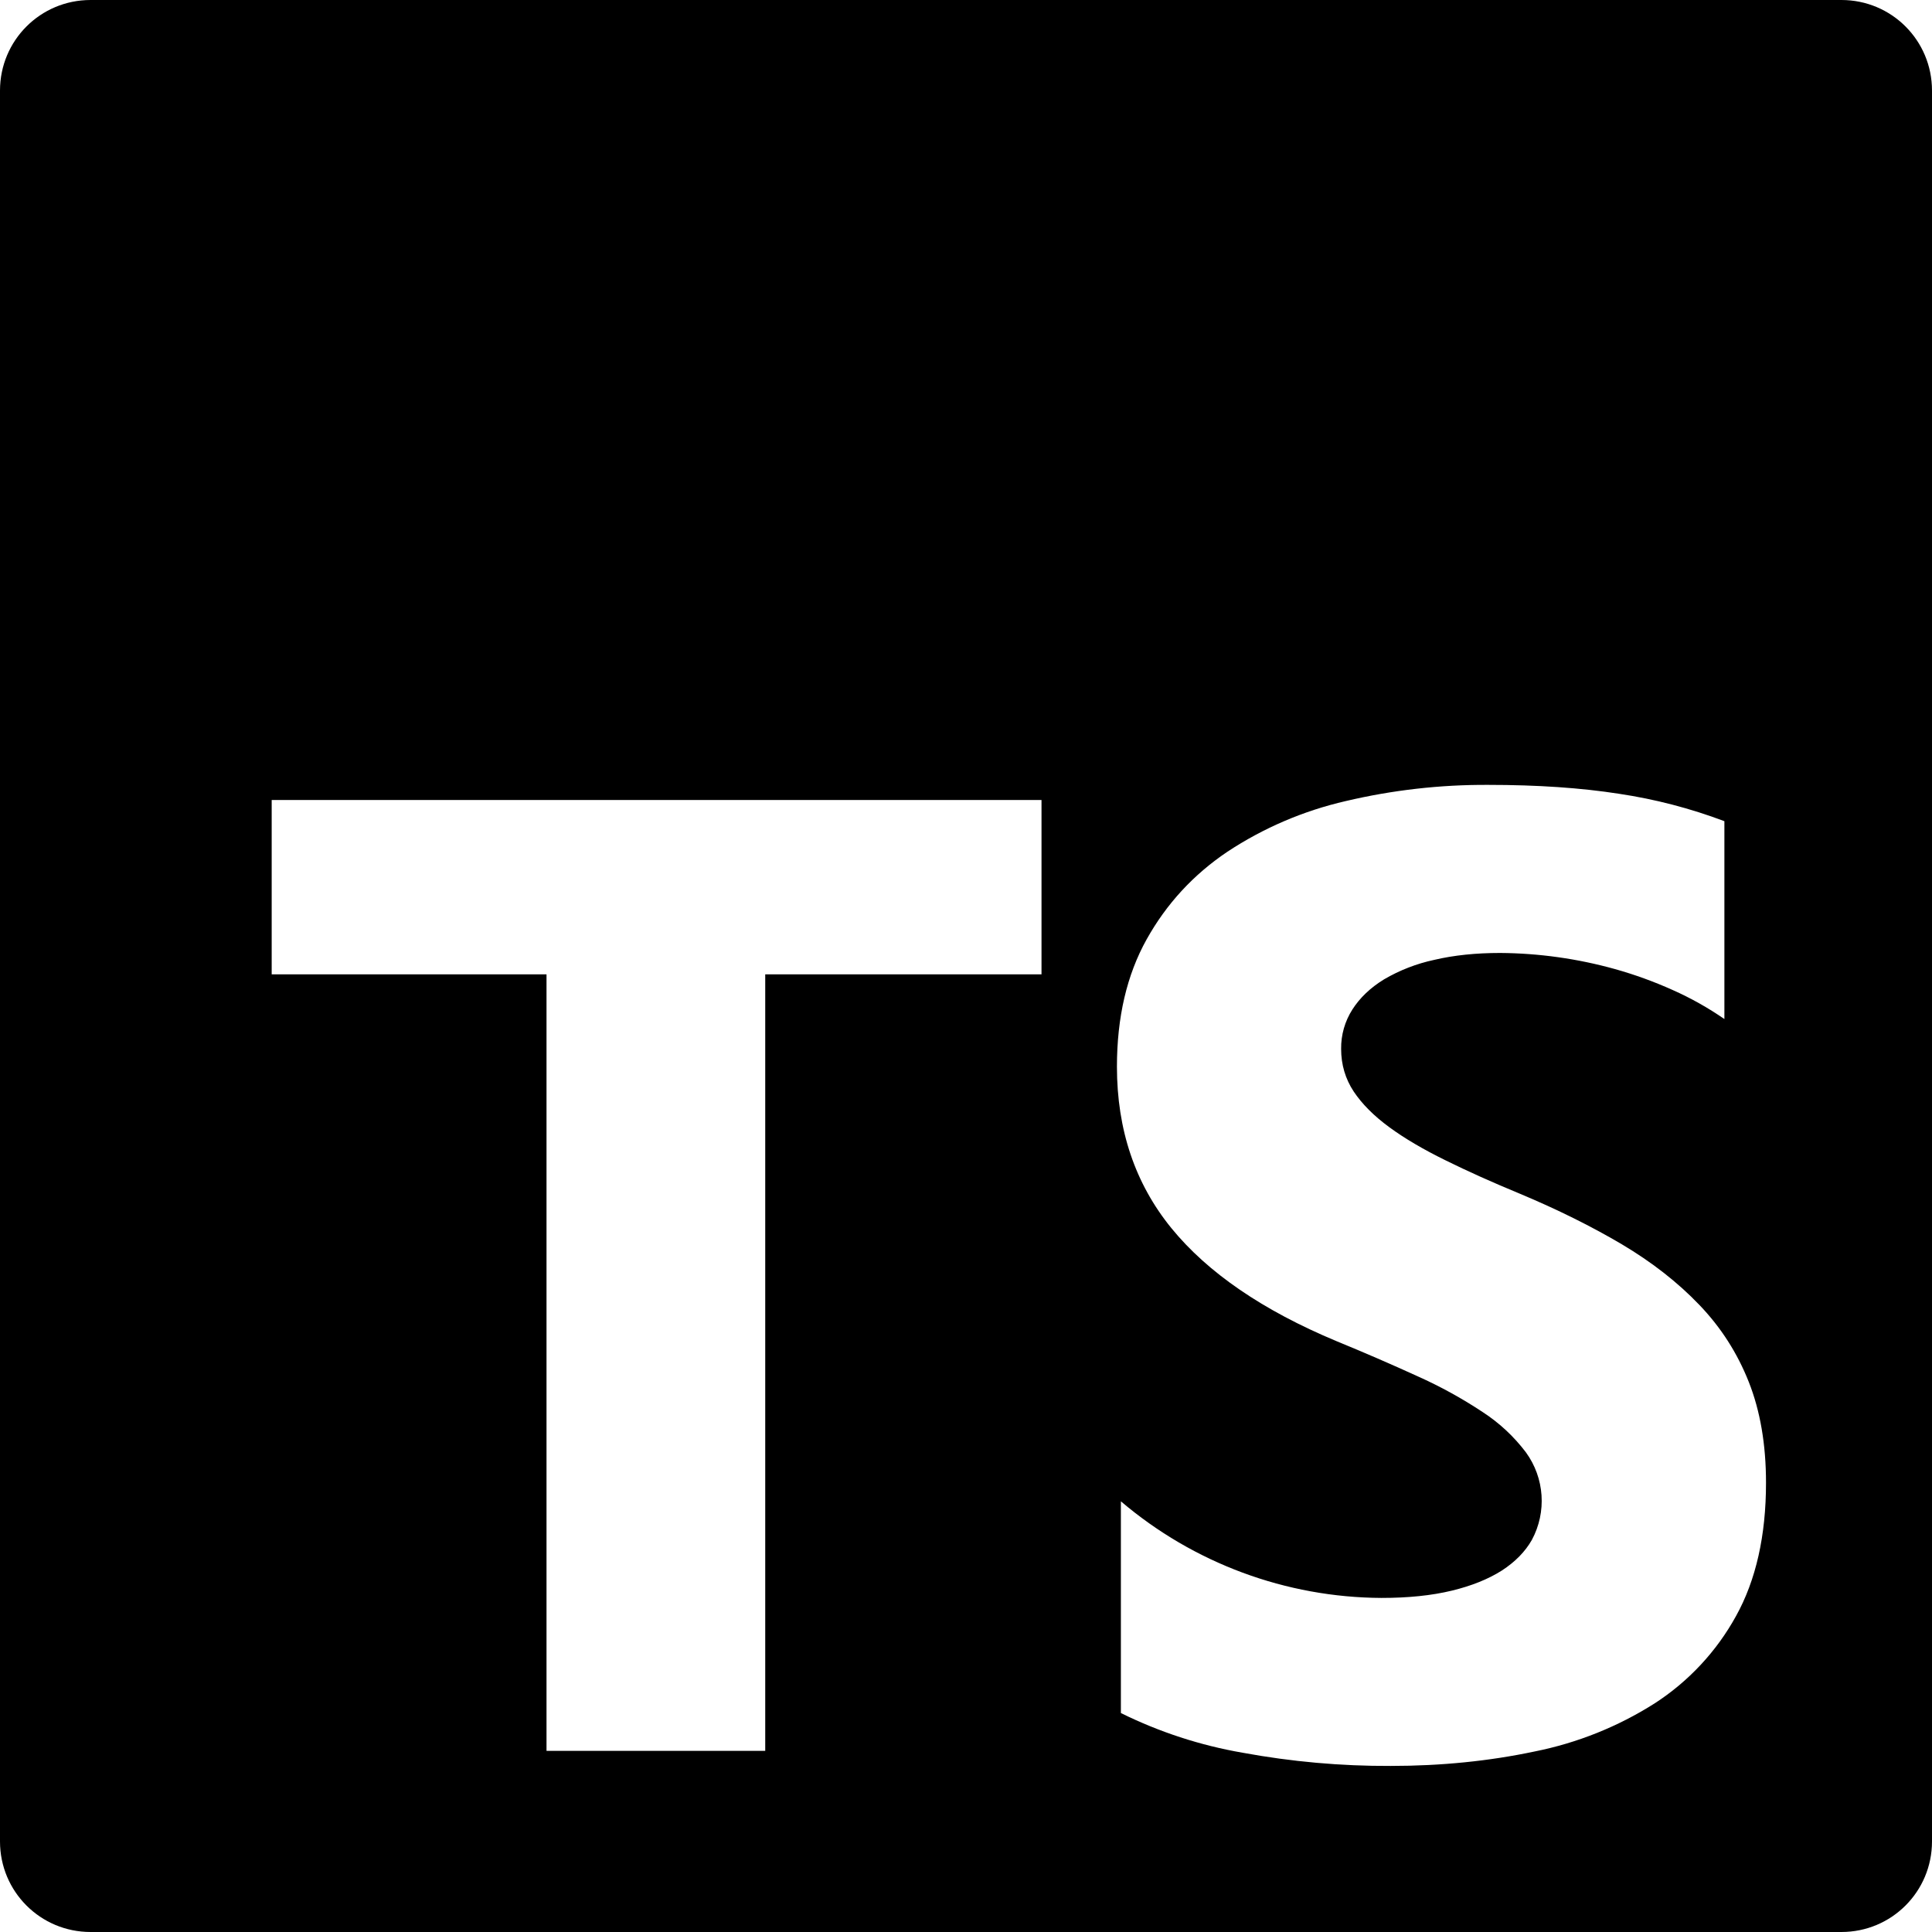
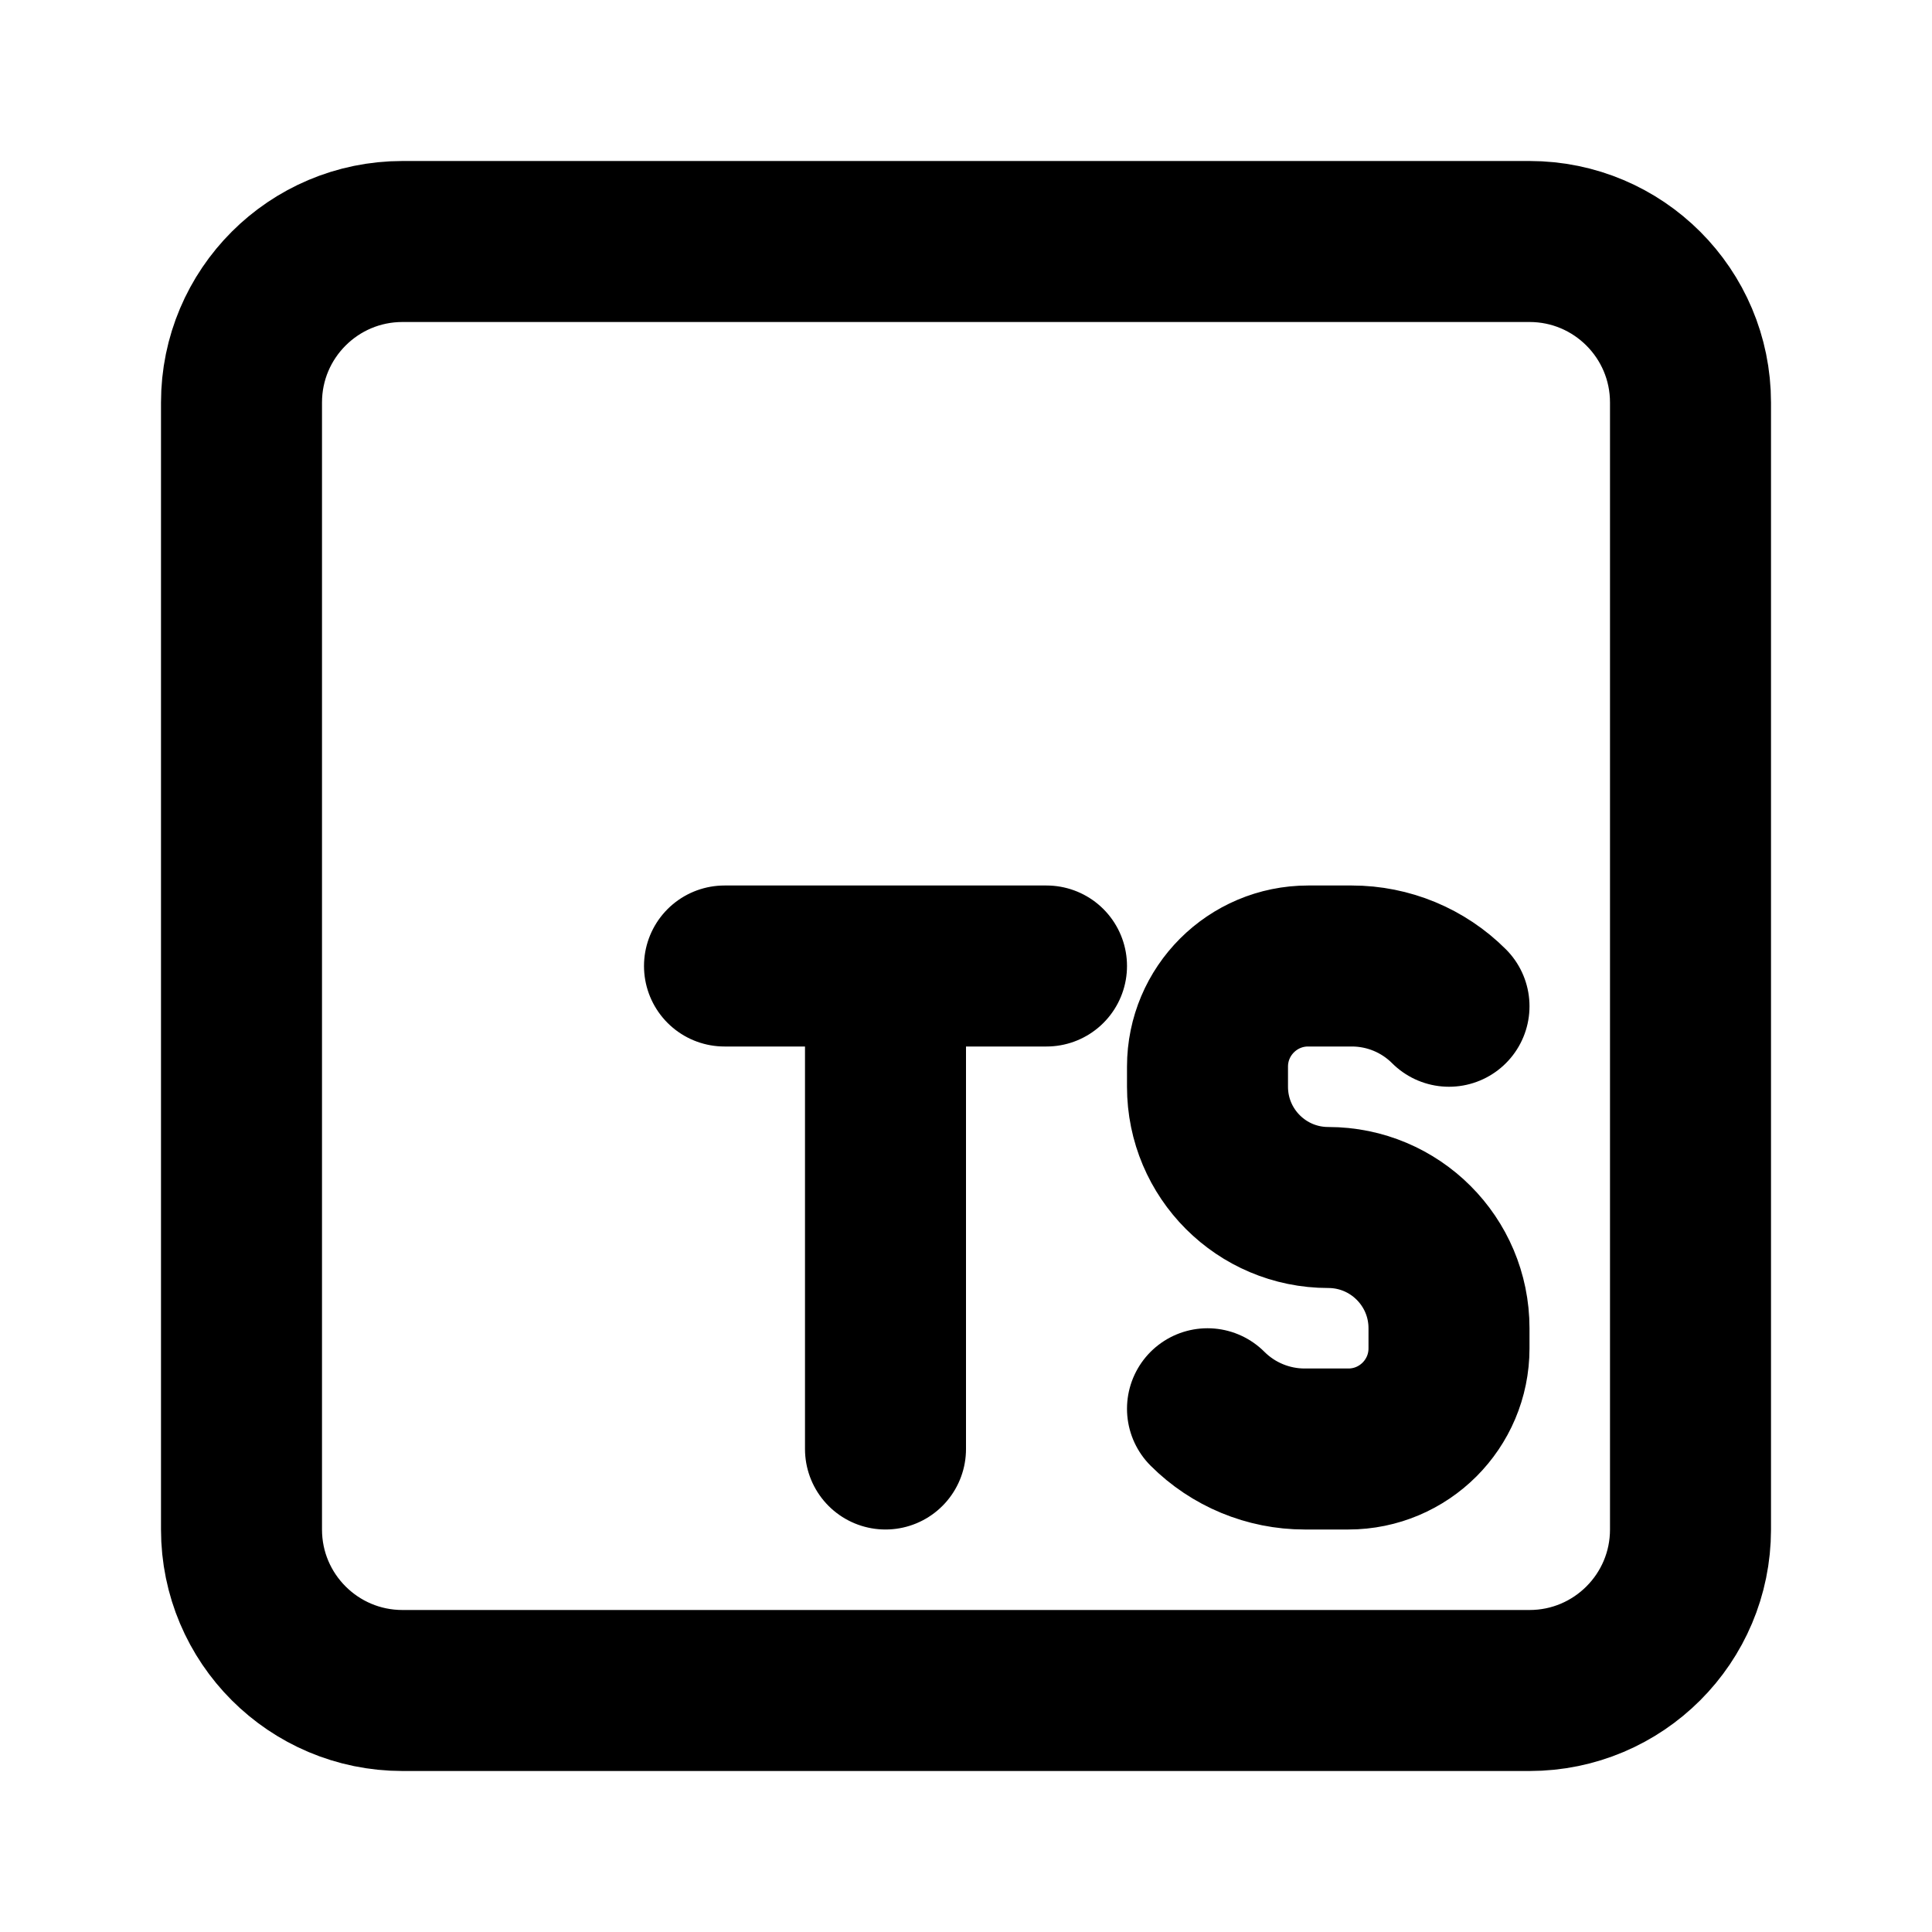
- <svg xmlns="http://www.w3.org/2000/svg" role="img" viewBox="0 0 24 24">
-   <path d="M1.125 0C.502 0 0 .502 0 1.125v21.75C0 23.498.502 24 1.125 24h21.75c.623 0 1.125-.502 1.125-1.125V1.125C24 .502 23.498 0 22.875 0zm17.363 9.75c.612 0 1.154.037 1.627.111a6.38 6.38 0 0 1 1.306.34v2.458a3.95 3.95 0 0 0-.643-.361 5.093 5.093 0 0 0-.717-.26 5.453 5.453 0 0 0-1.426-.2c-.3 0-.573.028-.819.086a2.1 2.1 0 0 0-.623.242c-.17.104-.3.229-.393.374a.888.888 0 0 0-.14.49c0 .196.053.373.156.529.104.156.252.304.443.444s.423.276.696.41c.273.135.582.274.926.416.47.197.892.407 1.266.628.374.222.695.473.963.753.268.279.472.598.614.957.142.359.214.776.214 1.253 0 .657-.125 1.21-.373 1.656a3.033 3.033 0 0 1-1.012 1.085 4.38 4.38 0 0 1-1.487.596c-.566.12-1.163.18-1.79.18a9.916 9.916 0 0 1-1.84-.164 5.544 5.544 0 0 1-1.512-.493v-2.63a5.033 5.033 0 0 0 3.237 1.2c.333 0 .624-.03.872-.09.249-.06.456-.144.623-.25.166-.108.29-.234.373-.38a1.023 1.023 0 0 0-.074-1.089 2.12 2.12 0 0 0-.537-.5 5.597 5.597 0 0 0-.807-.444 27.72 27.72 0 0 0-1.007-.436c-.918-.383-1.602-.852-2.053-1.405-.45-.553-.676-1.222-.676-2.005 0-.614.123-1.141.369-1.582.246-.441.58-.804 1.004-1.089a4.494 4.494 0 0 1 1.47-.629 7.536 7.536 0 0 1 1.77-.201zm-15.113.188h9.563v2.166H9.506v9.646H6.789v-9.646H3.375z" />
+ <svg xmlns="http://www.w3.org/2000/svg" width="1em" height="1em" viewBox="0 0 24 24">
+   <path d="M0 0h24v24H0z" fill="none" />
+   <g fill="none" stroke="currentColor" stroke-linecap="round" stroke-linejoin="round" stroke-width="2">
+     <path d="M15 17.5c.32.32.754.5 1.207.5h.543c.69 0 1.25-.56 1.25-1.25v-.25a1.5 1.5 0 0 0-1.5-1.5a1.5 1.5 0 0 1-1.5-1.5v-.25c0-.69.56-1.25 1.25-1.25h.543c.453 0 .887.18 1.207.5M9 12h4m-2 0v6" />
+     <path d="M21 19V5a2 2 0 0 0-2-2H5a2 2 0 0 0-2 2v14a2 2 0 0 0 2 2h14a2 2 0 0 0 2-2" />
+   </g>
</svg>
